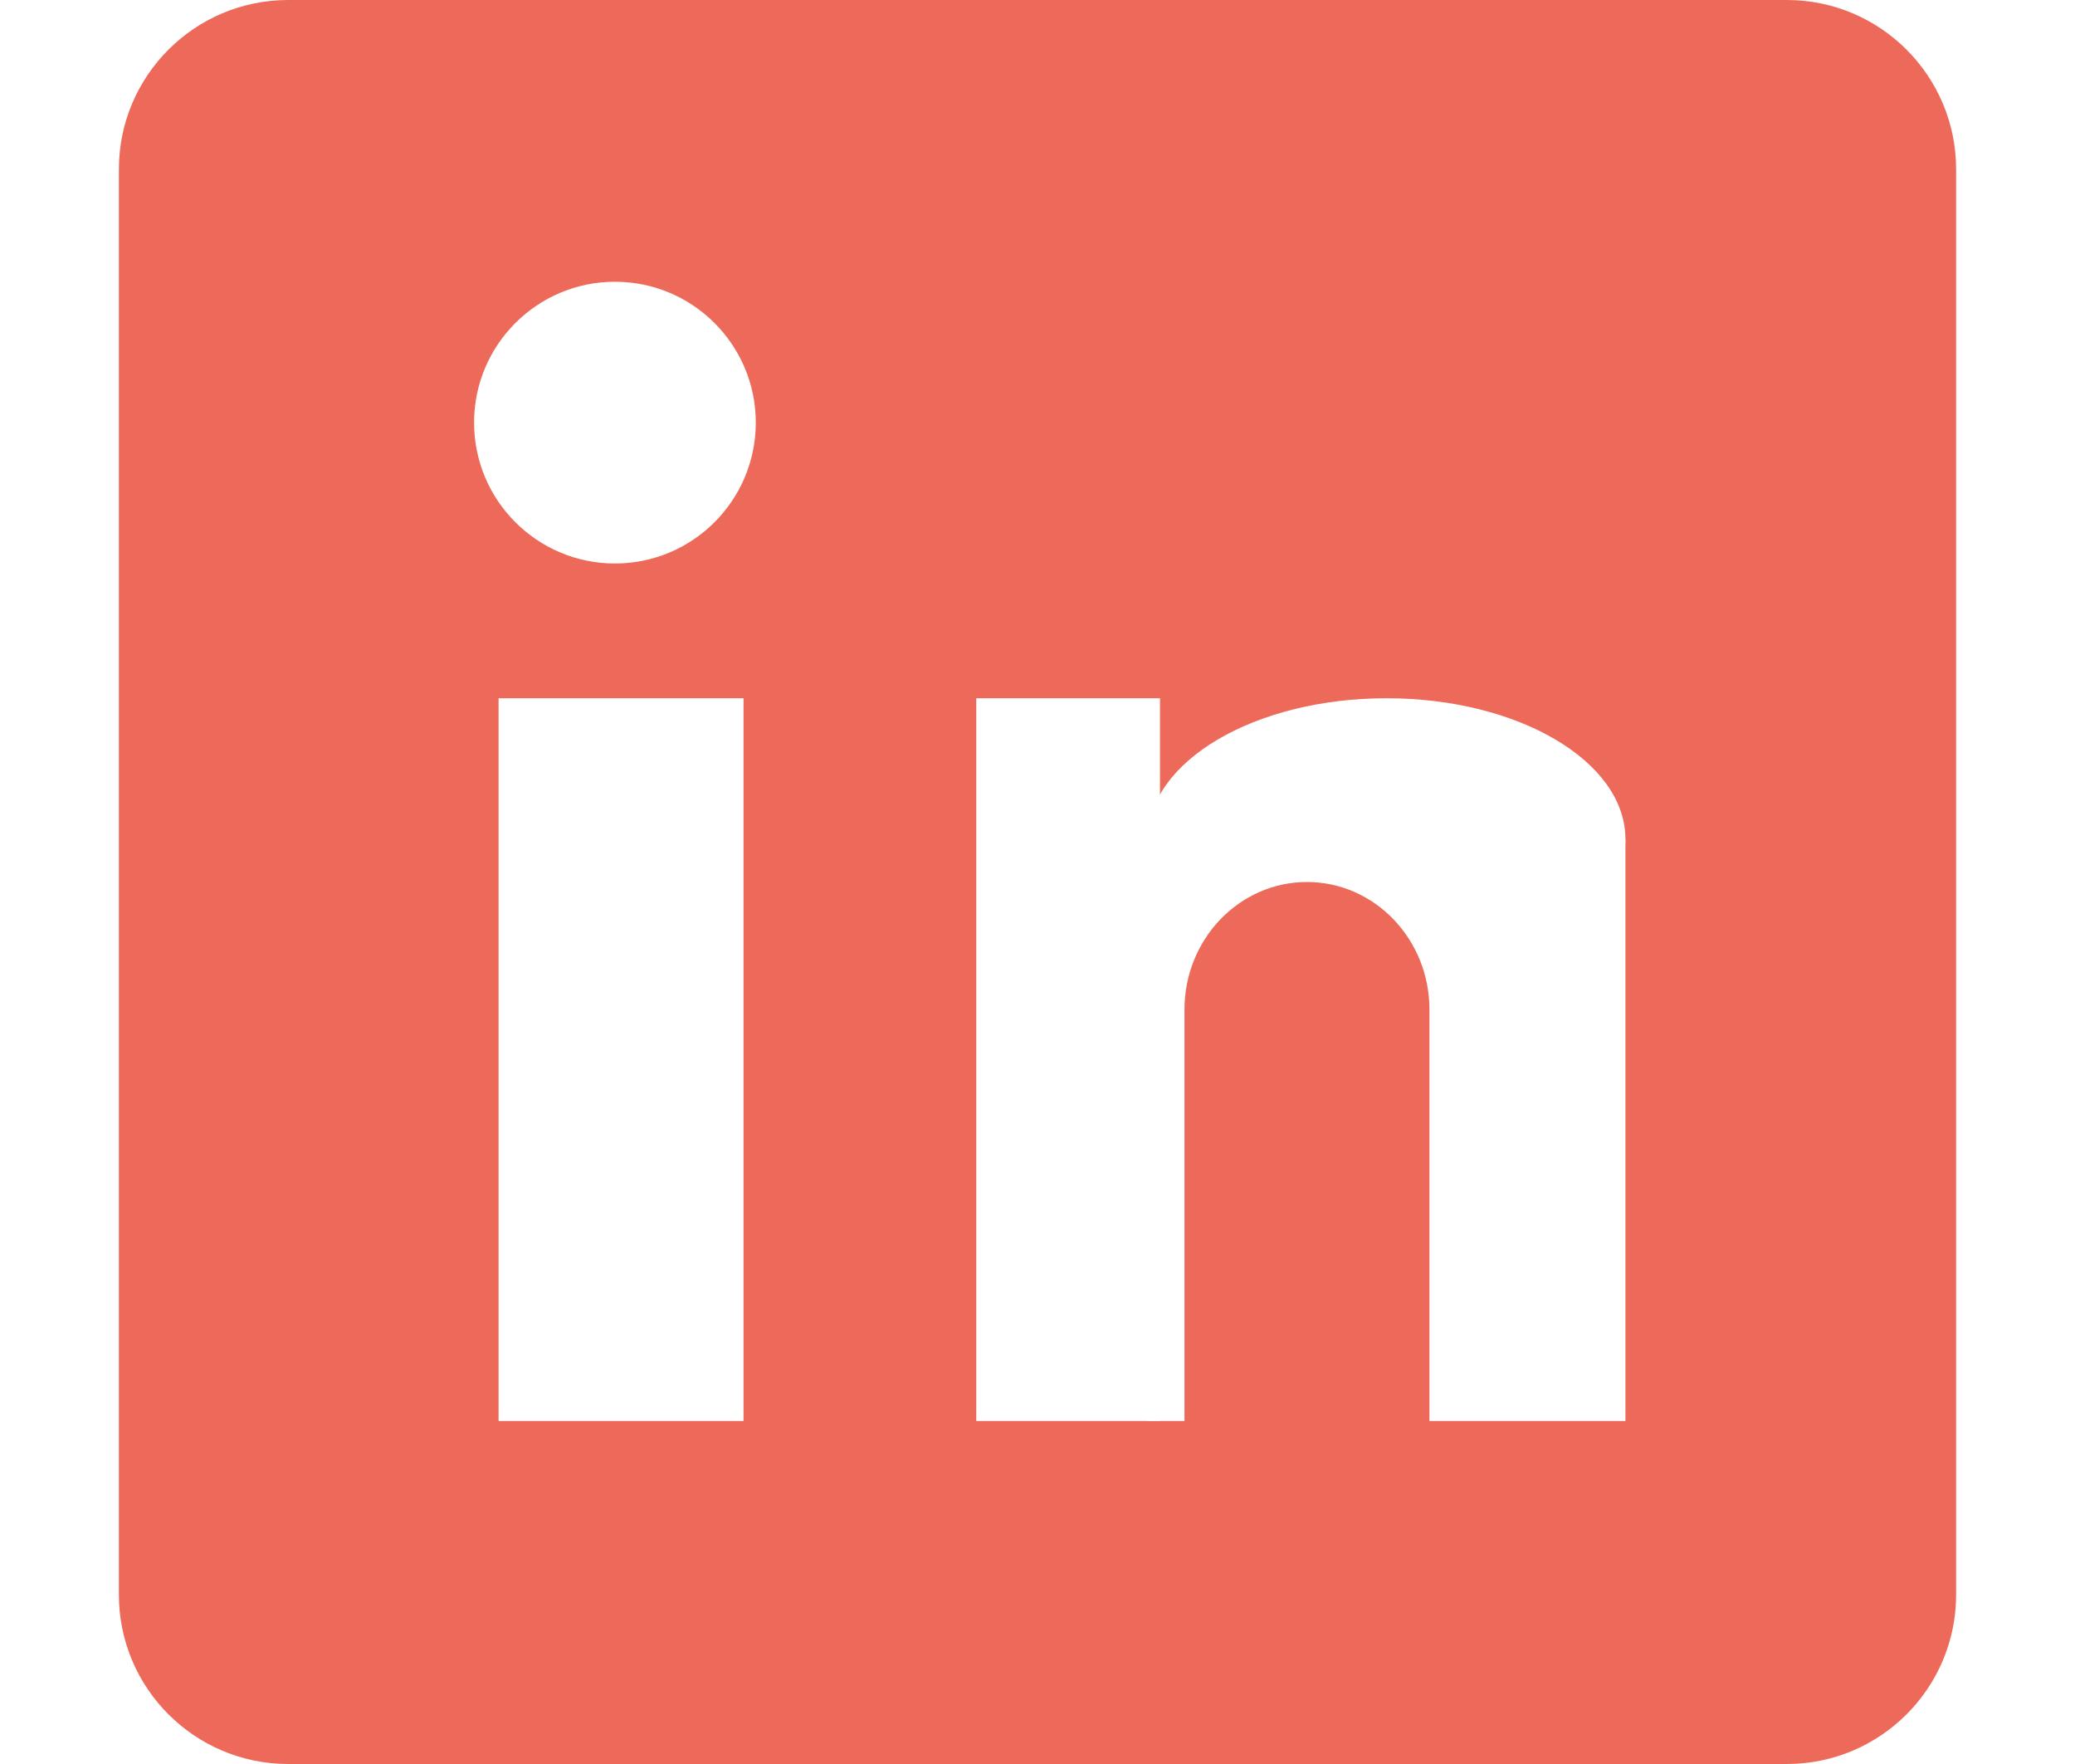
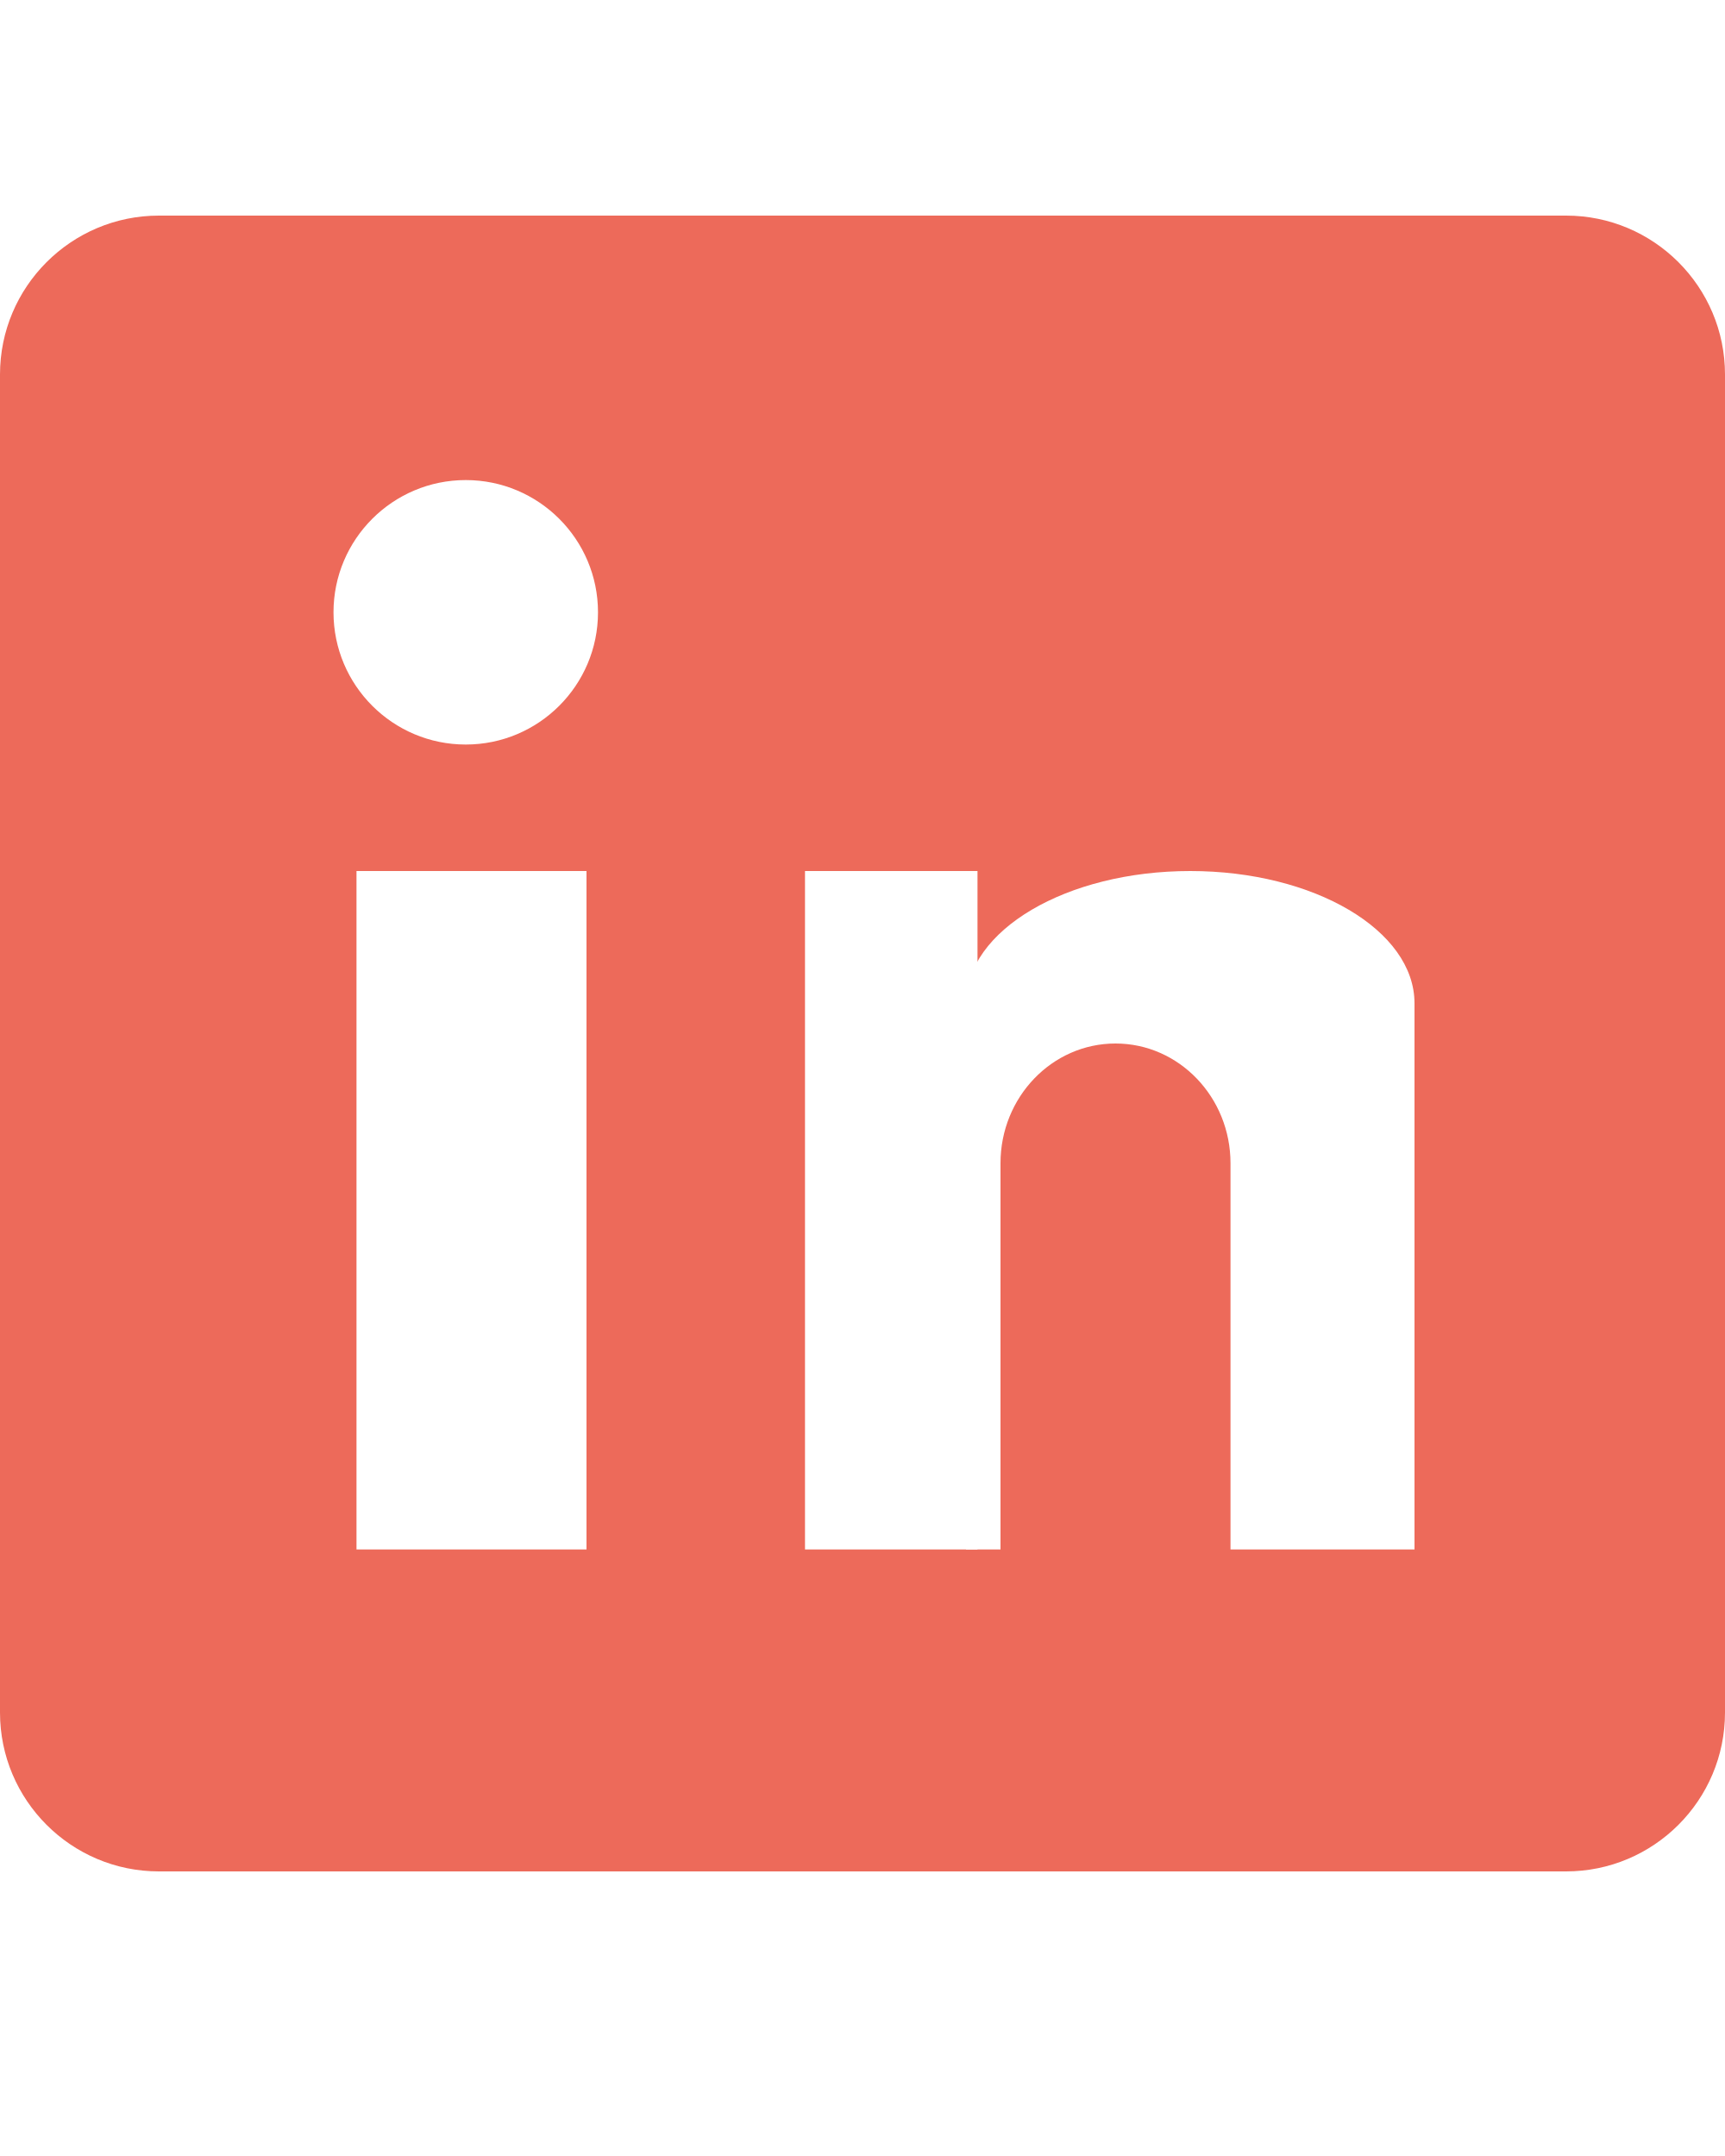
- <svg xmlns="http://www.w3.org/2000/svg" style="isolation:isolate" viewBox="0 0 150 144" width="40" height="34">
+ <svg xmlns="http://www.w3.org/2000/svg" style="isolation:isolate" viewBox="0 0 150 150" width="40" height="50">
  <defs>
    <clipPath id="_clipPath_Kk5bUuZBb2WmORv2rKzPcS9zNd5yxl4H">
      <rect width="150" height="144" />
    </clipPath>
  </defs>
  <g clip-path="url(#_clipPath_Kk5bUuZBb2WmORv2rKzPcS9zNd5yxl4H)">
    <path d="M 13.82 0 L 136.18 0 C 143.807 0 150 6.193 150 13.82 L 150 130.18 C 150 137.807 143.807 144 136.18 144 L 13.82 144 C 6.193 144 0 137.807 0 130.18 L 0 13.82 C 0 6.193 6.193 0 13.82 0 Z" style="stroke:none;fill:#ED6A5A;stroke-miterlimit:10;" />
    <path d=" M 29 34.5 C 29 28.153 34.153 23 40.5 23 C 46.847 23 52 28.153 52 34.5 C 52 40.847 46.847 46 40.5 46 C 34.153 46 29 40.847 29 34.5 Z " fill="rgb(255,255,255)" />
    <path d=" M 84 68.5 C 84 62.153 92.738 57 103.5 57 C 114.262 57 123 62.153 123 68.5 C 123 74.847 114.262 80 103.5 80 C 92.738 80 84 74.847 84 68.5 Z " fill="rgb(255,255,255)" />
    <rect x="31" y="57" width="20" height="59" transform="matrix(1,0,0,1,0,0)" fill="rgb(255,255,255)" />
    <rect x="70" y="57" width="15" height="59" transform="matrix(1,0,0,1,0,0)" fill="rgb(255,255,255)" />
    <rect x="84" y="68.5" width="39" height="47.5" transform="matrix(1,0,0,1,0,0)" fill="rgb(255,255,255)" />
    <path d="M 97 72 L 97 72 C 102.519 72 107 76.666 107 82.414 L 107 122.586 C 107 128.334 102.519 133 97 133 L 97 133 C 91.481 133 87 128.334 87 122.586 L 87 82.414 C 87 76.666 91.481 72 97 72 Z" style="stroke:none;fill:#ED6A5A;stroke-miterlimit:10;" />
  </g>
</svg>
